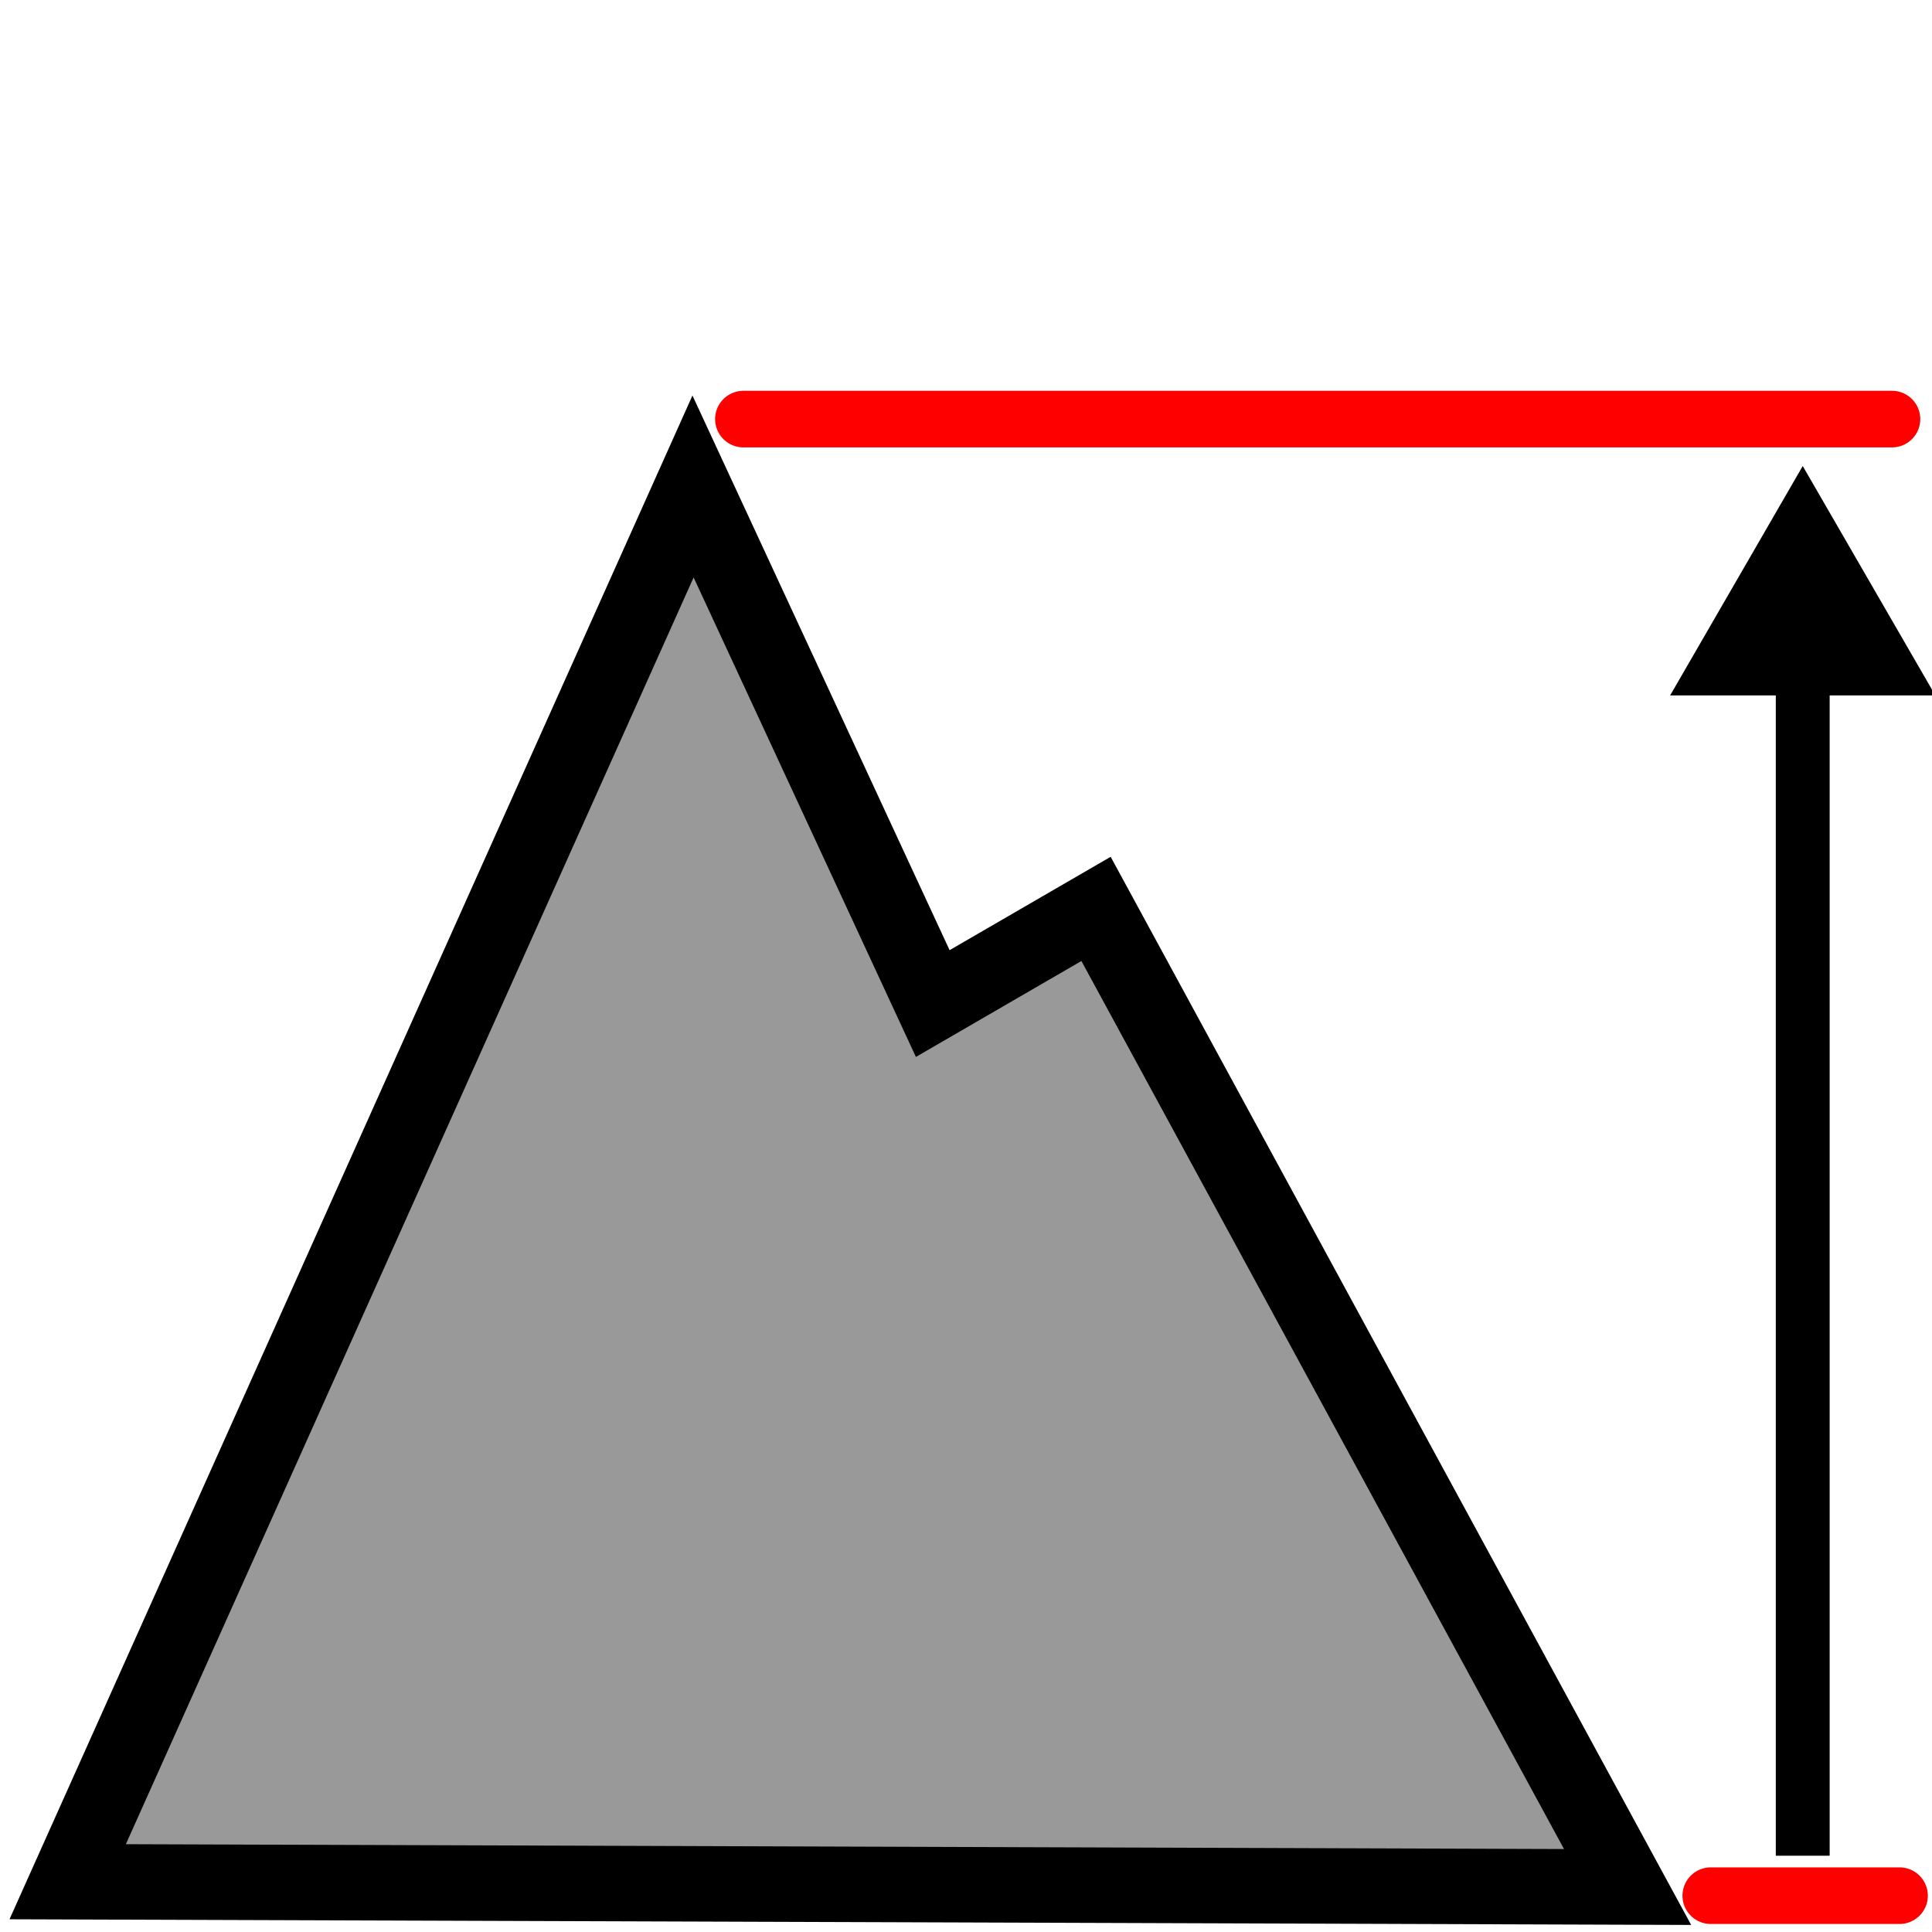
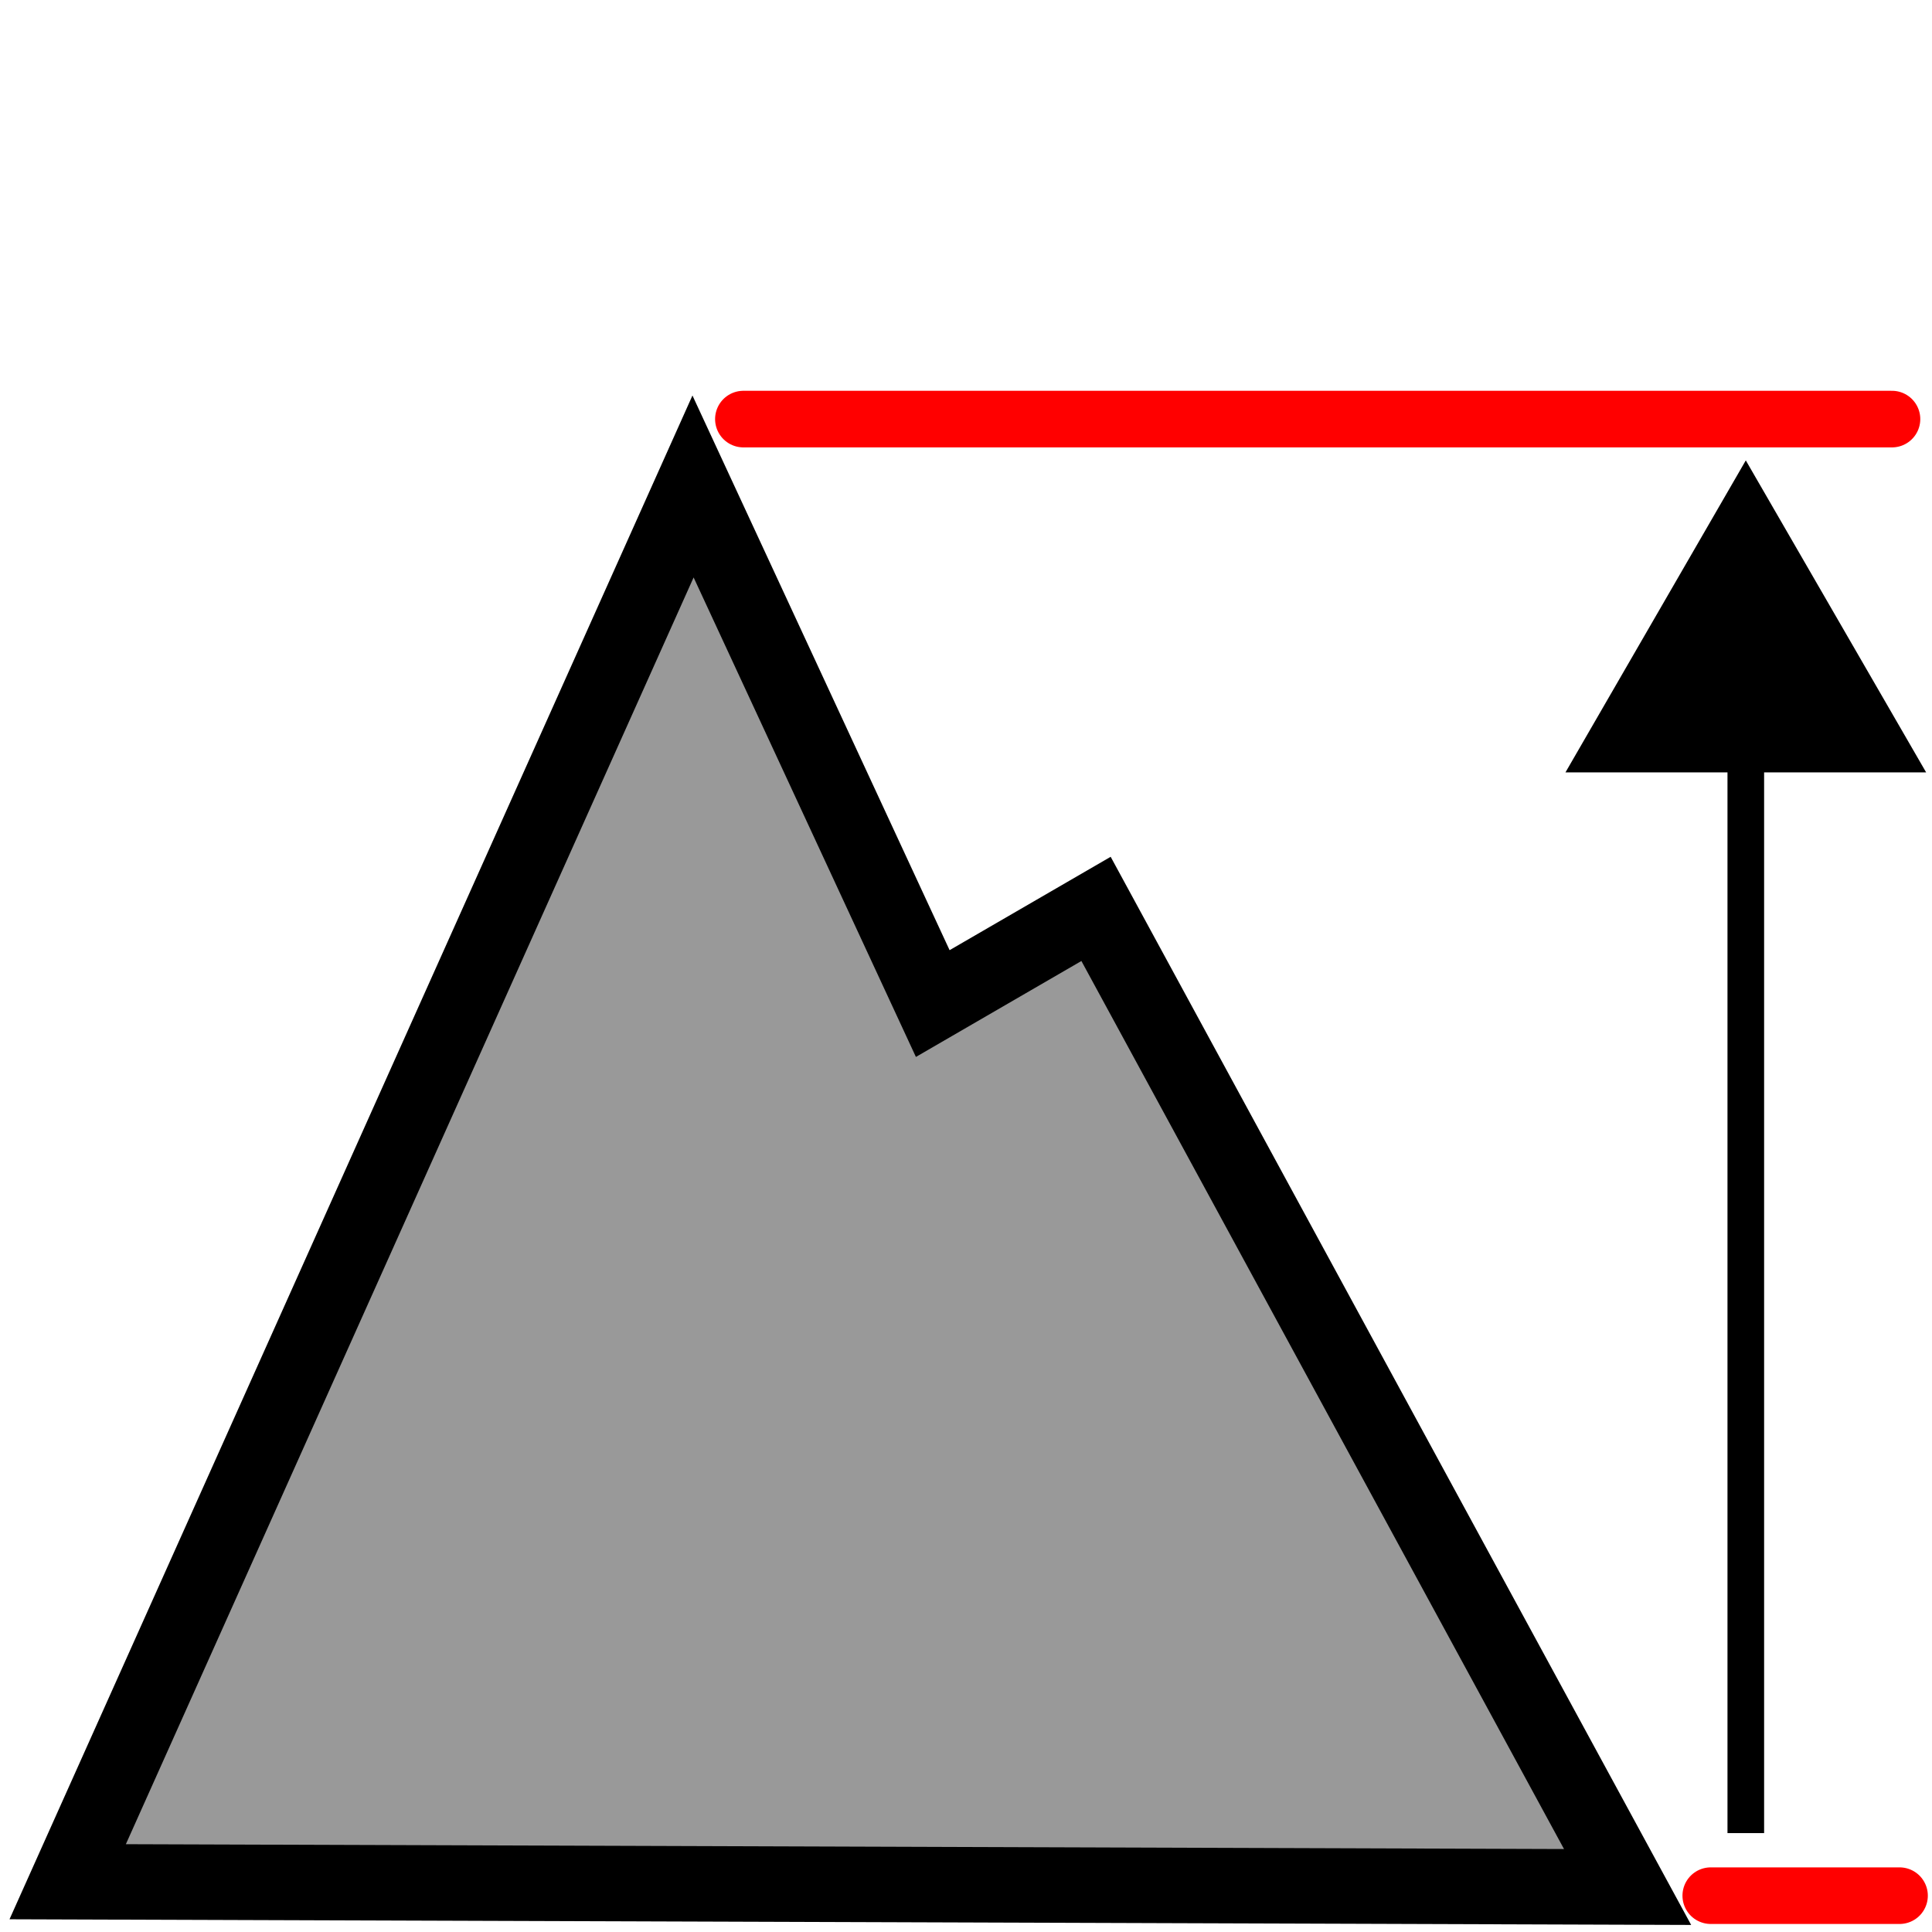
<svg xmlns="http://www.w3.org/2000/svg" width="512" height="512" viewBox="0 0 135.467 135.467" version="1.1" id="svg847">
  <defs id="defs841">
+     <marker orient="auto" refY="0.0" refX="0.0" id="TriangleOutL" style="overflow:visible">
+       <path id="path991" d="M 5.77,0.0 L -2.88,5.0 L -2.88,-5.0 L 5.77,0.0 z " style="fill-rule:evenodd;stroke:#000000;stroke-width:1pt;stroke-opacity:1;fill:#000000;fill-opacity:1" transform="scale(0.8)" />
+     </marker>
    <marker orient="auto" refY="0.0" refX="0.0" id="TriangleOutM" style="overflow:visible">
      <path id="path1543" d="M 5.77,0.0 L -2.88,5.0 L -2.88,-5.0 L 5.77,0.0 z " style="fill-rule:evenodd;stroke:#000000;stroke-width:1pt;stroke-opacity:1;fill:#000000;fill-opacity:1" transform="scale(0.4)" />
    </marker>
    <marker orient="auto" refY="0.0" refX="0.0" id="Arrow2Lend" style="overflow:visible;">
      <path id="path1419" style="fill-rule:evenodd;stroke-width:0.625;stroke-linejoin:round;stroke:#ff0000;stroke-opacity:1;fill:#ff0000;fill-opacity:1" d="M 8.719,4.034 L -2.207,0.016 L 8.719,-4.002 C 6.973,-1.63 6.983,1.616 8.719,4.034 z " transform="scale(1.1) rotate(180) translate(1,0)" />
    </marker>
    <marker orient="auto" refY="0.0" refX="0.0" id="marker2476" style="overflow:visible">
      <path id="path2474" d="M 5.77,0.0 L -2.88,5.0 L -2.88,-5.0 L 5.77,0.0 z " style="fill-rule:evenodd;stroke:#ff0000;stroke-width:1pt;stroke-opacity:1;fill:#ff0000;fill-opacity:1" transform="scale(0.8)" />
    </marker>
  </defs>
  <g id="layer1" transform="translate(0,-161.5333)">
    <path style="fill:#999999;stroke:#000000;stroke-width:5.292;stroke-linecap:butt;stroke-linejoin:miter;stroke-miterlimit:4;stroke-dasharray:none;stroke-opacity:1" d="M 4.746,293.476 48.594,195.643 65.402,231.9 l 11.449,-6.637 37.271,68.581 z" id="path4016" />
    <path style="fill:#ff0000;stroke:#ff0000;stroke-width:3.969;stroke-linecap:round;stroke-linejoin:miter;stroke-miterlimit:4;stroke-dasharray:none;stroke-opacity:1" d="M 52.125,190.919 H 132.661" id="path4020" />
    <path style="fill:#ff0000;stroke:#ff0000;stroke-width:3.969;stroke-linecap:round;stroke-linejoin:miter;stroke-miterlimit:4;stroke-dasharray:none;stroke-opacity:1" d="m 119.955,294.453 h 13.235" id="path4022" />
-     <path style="fill:#000000;stroke:#000000;stroke-width:3.776;stroke-linecap:butt;stroke-linejoin:miter;stroke-miterlimit:4;stroke-dasharray:none;stroke-opacity:1;marker-end:url(#TriangleOutM)" d="M 126.403,291.652 V 204.937" id="path4024" />
+     <path style="fill:#000000;stroke:#000000;stroke-width:2.568;stroke-linecap:butt;stroke-linejoin:miter;stroke-miterlimit:4;stroke-dasharray:none;stroke-opacity:1;marker-end:url(#TriangleOutL)" d="M 122.411,290.066 V 208.406" id="path4024" />
  </g>
</svg>
